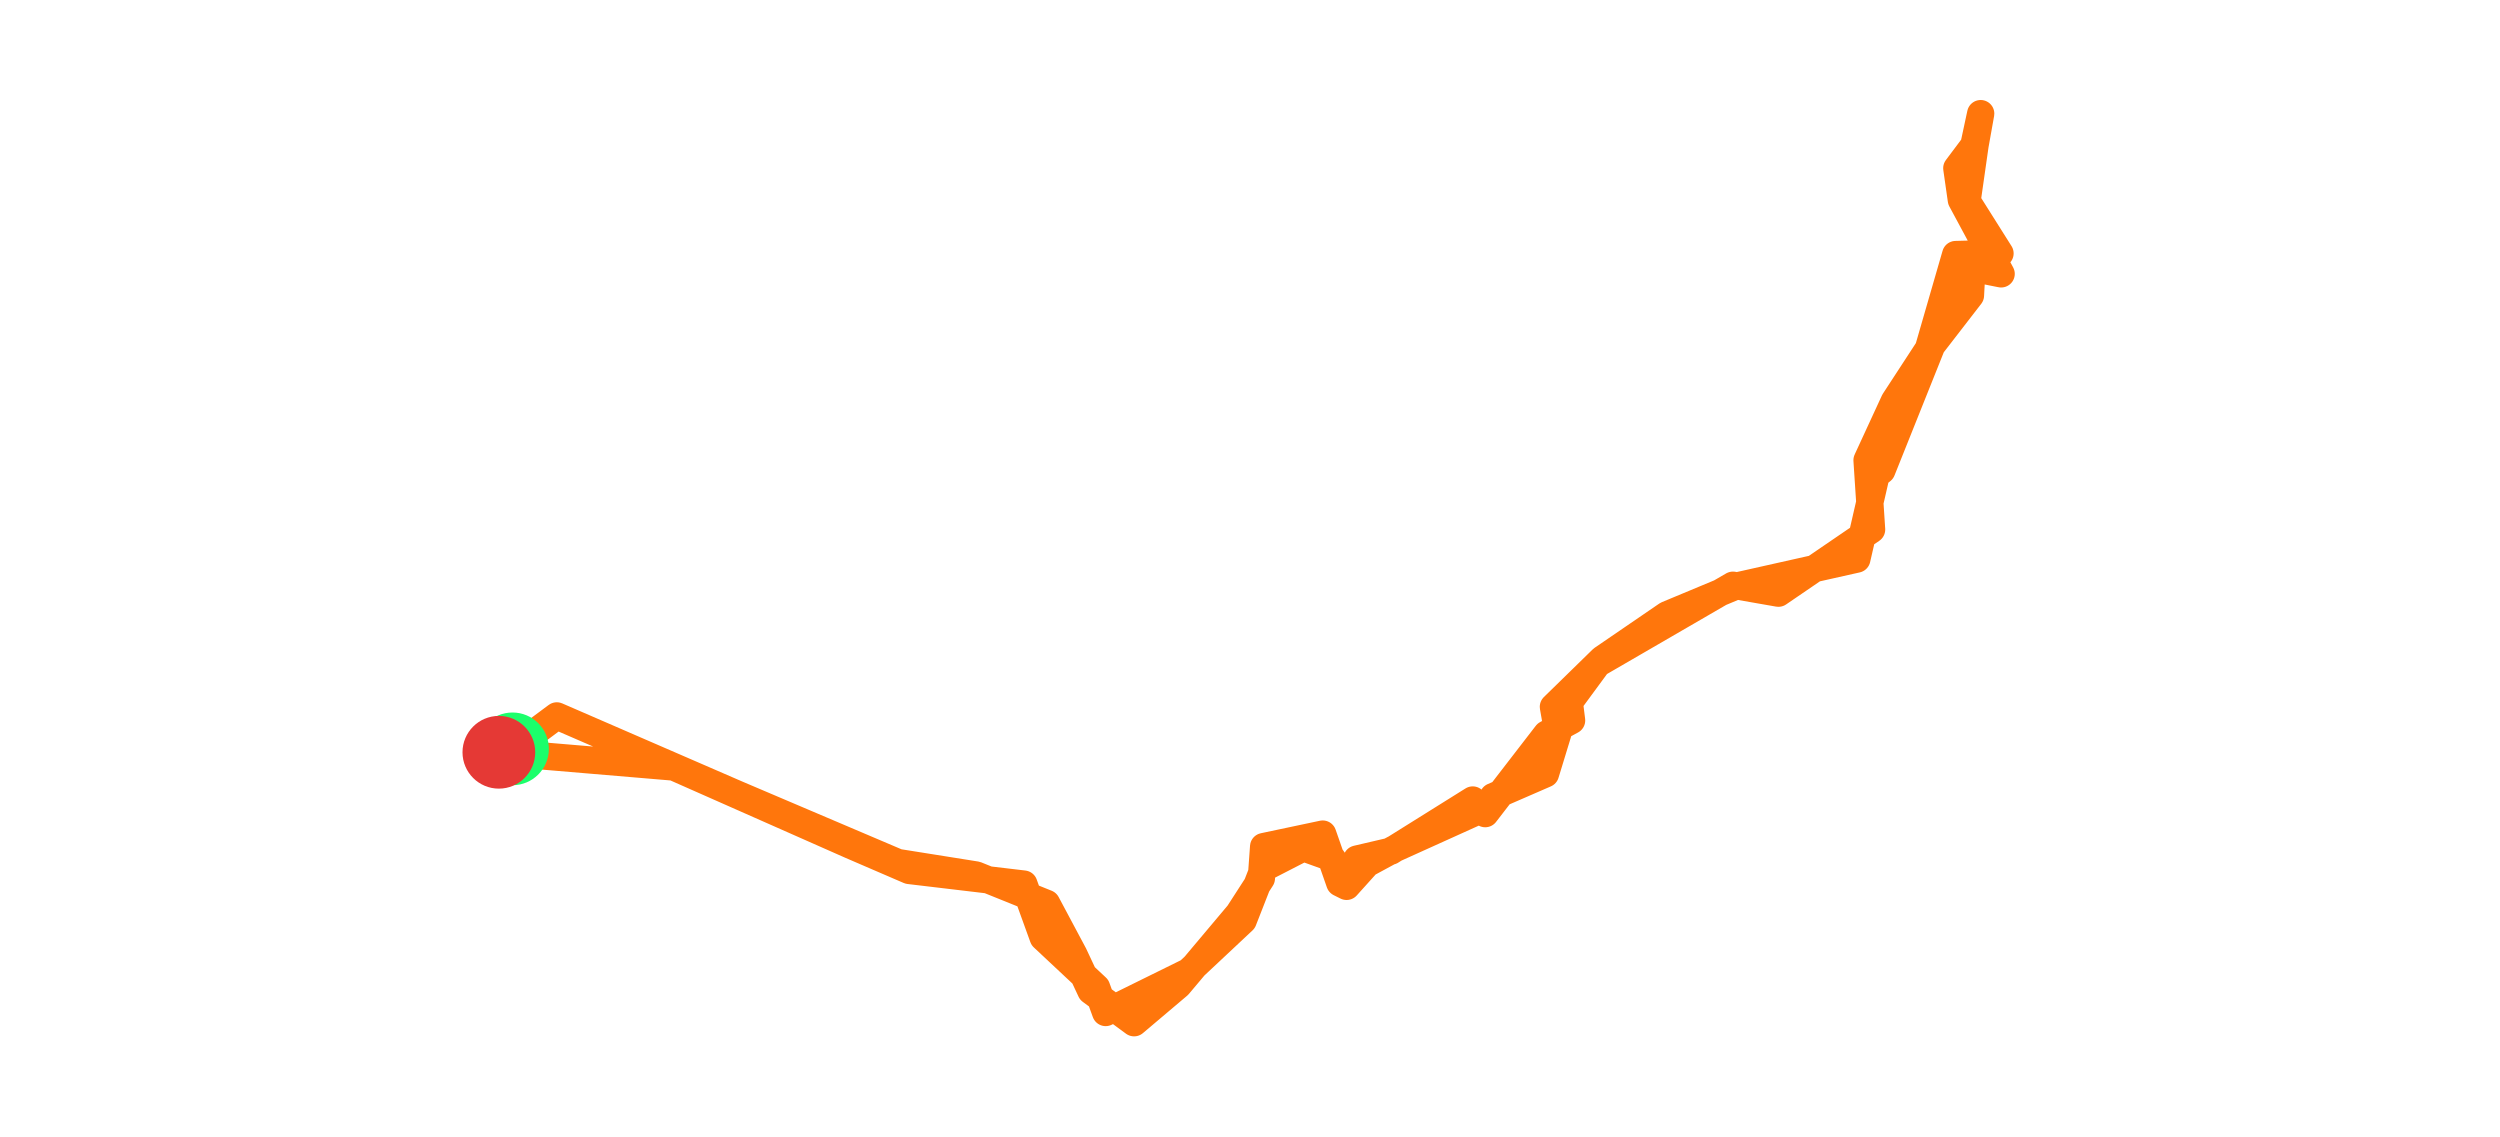
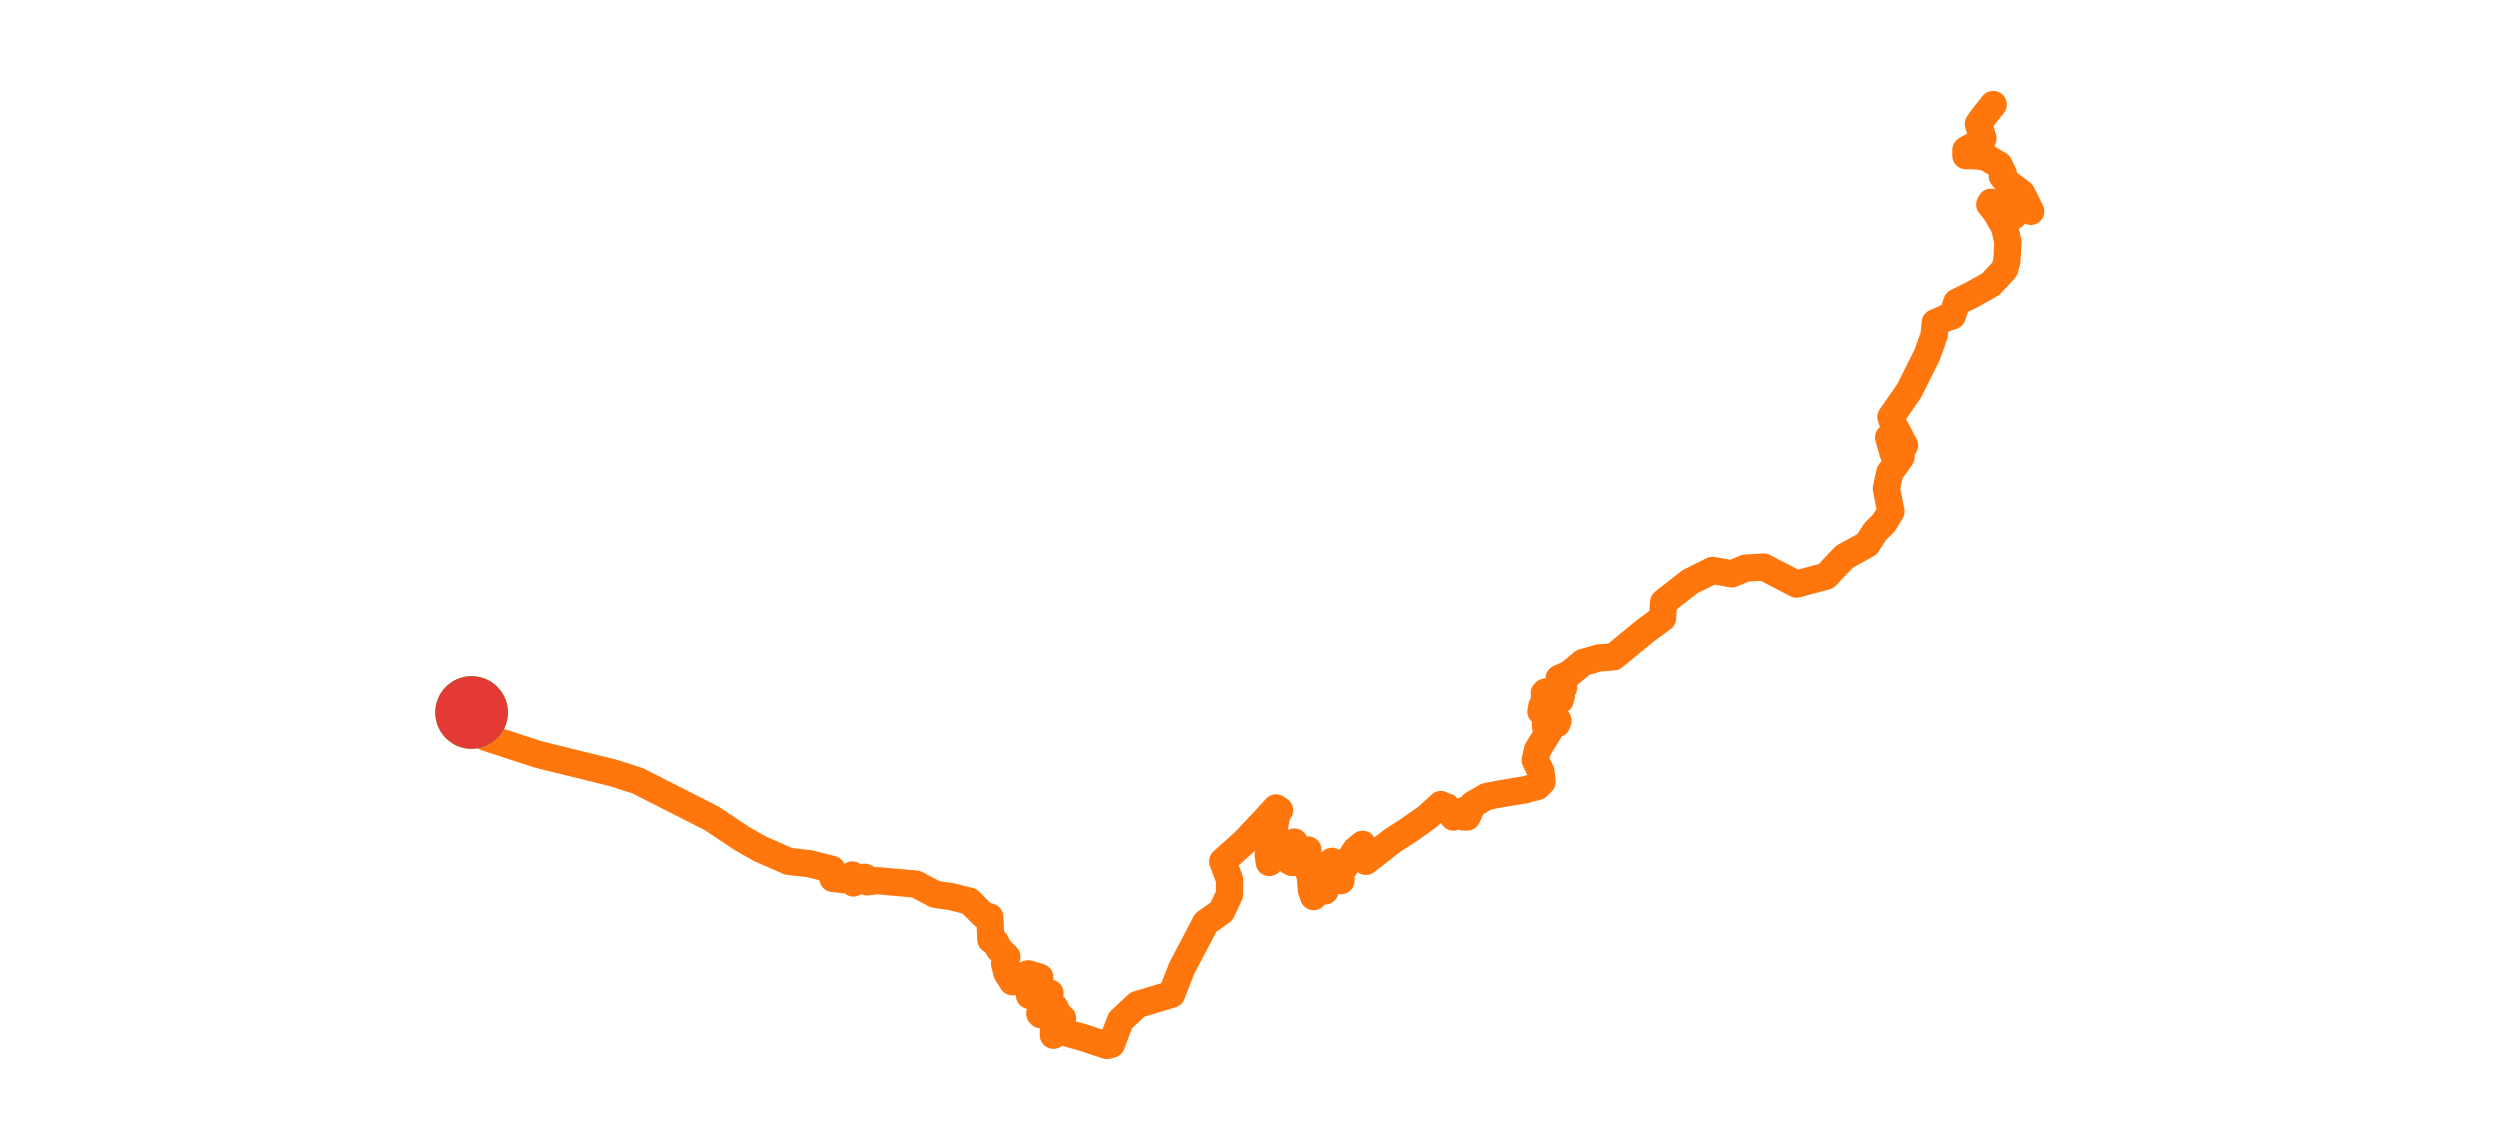
<svg xmlns="http://www.w3.org/2000/svg" width="220" height="100" viewBox="0 0 220 100">
-   <path d="M 45.1 65.9 L 49.0 63.0 L 64.9 69.9 L 79.0 75.9 L 85.9 77.0 L 92.1 79.5 L 94.5 84.0 L 96.0 87.2 L 99.8 90.0 L 103.7 86.7 L 109.0 80.4 L 111.0 77.3 L 111.2 74.5 L 116.4 73.4 L 117.9 77.7 L 118.5 78.0 L 120.3 76.0 L 122.7 74.7 L 130.0 71.4 L 131.5 70.3 L 131.4 70.1 L 136.0 68.1 L 137.1 64.5 L 136.7 62.2 L 141.0 58.0 L 146.7 54.1 L 152.7 51.6 L 163.4 49.2 L 165.1 41.8 L 165.6 41.4 L 170.0 30.4 L 173.4 26.0 L 173.5 24.1 L 174.1 23.7 L 176.1 24.1 L 172.6 17.6 L 172.2 14.8 L 173.7 12.8 L 174.3 10.0 L 173.8 12.8 L 173.1 17.7 L 176.0 22.3 L 172.1 22.4 L 169.7 30.7 L 166.7 35.3 L 164.3 40.5 L 164.7 46.6 L 156.5 52.2 L 152.5 51.5 L 140.6 58.4 L 138.1 61.8 L 138.3 63.4 L 136.1 64.6 L 130.7 71.6 L 129.6 70.4 L 122.4 74.9 L 119.4 75.6 L 118.6 77.5 L 117.2 75.5 L 114.7 74.6 L 111.2 76.4 L 109.4 81.0 L 104.6 85.5 L 97.3 89.1 L 96.5 86.9 L 91.8 82.5 L 90.1 77.8 L 80.0 76.6 L 74.9 74.4 L 59.3 67.5 L 43.9 66.2" fill="none" stroke="#ff6f00" stroke-width="2.4" stroke-linecap="round" stroke-linejoin="round" opacity="0.95" />
-   <circle cx="45.1" cy="65.9" r="3.2" fill="#1cff6b" />
-   <circle cx="43.9" cy="66.2" r="3.2" fill="#e53935" />
+   <path d="M 41.5 62.7 L 41.9 63.4 L 42.8 64.9 L 47.4 66.4 L 53.9 68.0 L 56.1 68.7 L 62.6 72.0 L 65.3 73.8 L 66.9 74.7 L 69.4 75.8 L 71.2 76.0 L 73.2 76.5 L 73.3 77.3 L 74.2 77.4 L 75.0 77.0 L 75.1 77.7 L 76.1 77.2 L 76.3 77.3 L 76.3 77.6 L 77.2 77.5 L 80.6 77.8 L 82.3 78.7 L 83.7 78.9 L 85.3 79.3 L 86.5 80.5 L 87.1 80.7 L 87.2 82.7 L 87.6 82.9 L 87.9 83.5 L 88.6 84.2 L 88.4 84.8 L 88.6 85.6 L 89.1 86.4 L 89.6 86.0 L 90.5 85.7 L 91.5 86.0 L 90.6 86.7 L 90.6 87.6 L 91.8 87.2 L 92.4 87.4 L 92.1 87.5 L 91.5 89.2 L 91.6 89.3 L 92.7 88.5 L 92.8 88.6 L 93.2 89.4 L 93.5 89.6 L 92.7 90.7 L 92.7 91.1 L 92.8 91.0 L 93.5 90.8 L 95.3 91.3 L 97.4 92.0 L 97.8 91.9 L 98.6 89.8 L 100.1 88.4 L 103.1 87.5 L 104.0 85.2 L 106.1 81.2 L 107.5 80.2 L 108.2 78.7 L 108.2 77.4 L 107.6 75.8 L 109.5 74.1 L 111.2 72.3 L 112.3 71.1 L 112.6 71.3 L 112.4 71.5 L 112.0 73.6 L 111.6 75.2 L 111.7 75.9 L 113.6 74.2 L 113.9 74.1 L 113.8 74.7 L 113.5 75.8 L 113.7 75.9 L 114.6 75.0 L 115.1 74.8 L 114.9 76.2 L 115.3 77.0 L 115.4 78.3 L 115.6 78.9 L 116.0 78.1 L 116.2 77.7 L 116.3 78.3 L 116.6 78.4 L 116.5 77.3 L 116.8 76.4 L 117.2 75.8 L 117.4 76.4 L 117.6 77.4 L 118.0 77.5 L 118.0 76.8 L 119.3 74.8 L 119.9 74.3 L 120.0 75.7 L 120.2 75.8 L 122.5 74.0 L 123.9 73.1 L 125.6 71.9 L 126.8 70.8 L 127.0 71.2 L 127.3 71.0 L 127.9 71.9 L 128.5 71.6 L 128.9 71.3 L 128.8 71.9 L 129.1 71.9 L 129.6 70.8 L 130.8 70.1 L 131.8 69.9 L 134.2 69.5 L 135.3 69.2 L 135.7 68.8 L 135.6 67.9 L 135.1 66.9 L 135.3 66.0 L 136.4 64.2 L 136.0 63.9 L 136.0 63.6 L 137.0 63.7 L 137.1 63.4 L 136.2 62.9 L 135.6 62.6 L 135.7 62.1 L 136.0 62.2 L 135.9 61.0 L 136.0 60.9 L 136.4 61.1 L 136.5 60.8 L 136.8 61.1 L 137.3 61.6 L 137.4 61.2 L 137.3 60.8 L 137.6 60.5 L 137.2 60.0 L 137.2 59.7 L 138.1 59.3 L 139.3 58.3 L 140.7 57.9 L 142.0 57.8 L 144.8 55.5 L 146.3 54.4 L 146.4 53.0 L 148.7 51.2 L 150.7 50.2 L 152.4 50.5 L 153.6 50.0 L 155.2 49.9 L 158.1 51.4 L 160.7 50.7 L 162.3 49.0 L 164.3 47.9 L 165.0 46.8 L 165.8 46.0 L 166.4 45.0 L 166.0 43.0 L 166.3 41.6 L 167.3 40.2 L 166.6 39.9 L 166.2 38.5 L 167.3 39.4 L 167.6 39.2 L 166.6 37.3 L 166.4 36.7 L 168.0 34.4 L 169.6 31.2 L 170.2 29.5 L 170.3 28.4 L 171.2 28.0 L 171.8 27.8 L 172.2 26.6 L 173.6 25.9 L 174.5 25.4 L 175.2 25.0 L 176.4 23.7 L 176.6 23.0 L 176.7 21.3 L 176.4 20.0 L 175.6 18.6 L 175.1 18.0 L 175.2 17.8 L 176.0 18.2 L 177.2 19.0 L 176.9 17.8 L 177.1 17.7 L 178.7 18.6 L 177.9 17.0 L 176.7 16.1 L 176.2 15.5 L 176.3 15.3 L 175.9 14.5 L 174.7 13.8 L 173.7 13.7 L 173.0 13.7 L 173.0 13.2 L 174.4 12.4 L 174.5 12.2 L 174.1 10.9 L 174.6 10.2 L 175.4 9.2 L 175.4 9.2 L 174.6 10.2 L 174.1 10.9 L 174.5 12.2 L 174.4 12.4 L 173.0 13.2 L 173.0 13.7 L 173.7 13.7 L 174.7 13.8 L 175.9 14.5 L 176.3 15.3 L 176.2 15.5 L 176.7 16.1 L 177.9 17.0 L 178.7 18.6 L 177.1 17.7 L 176.9 17.8 L 177.2 19.0 L 176.0 18.2 L 175.2 17.8 L 175.1 18.0 L 175.6 18.6 L 176.4 20.0 L 176.7 21.3 L 176.6 23.0 L 176.4 23.7 L 175.2 25.0 L 174.5 25.4 L 173.6 25.9 L 172.2 26.6 L 171.8 27.8 L 171.2 28.0 L 170.3 28.4 L 170.2 29.5 L 169.6 31.2 L 168.0 34.4 L 166.4 36.7 L 166.6 37.3 L 167.6 39.2 L 167.3 39.4 L 166.2 38.5 L 166.6 39.9 L 167.3 40.2 L 166.3 41.6 L 166.0 43.0 L 166.4 45.0 L 165.8 46.0 L 165.0 46.8 L 164.3 47.9 L 162.3 49.0 L 160.7 50.7 L 158.1 51.4 L 155.2 49.9 L 153.6 50.0 L 152.4 50.5 L 150.7 50.2 L 148.7 51.2 L 146.4 53.0 L 146.3 54.4 L 144.8 55.5 L 142.0 57.8 L 140.7 57.9 L 139.3 58.3 L 138.1 59.3 L 137.2 59.7 L 137.2 60.0 L 137.6 60.5 L 137.3 60.8 L 137.4 61.2 L 137.3 61.6 L 136.8 61.1 L 136.5 60.8 L 136.4 61.1 L 136.0 60.9 L 135.9 61.0 L 136.0 62.2 L 135.7 62.1 L 135.6 62.6 L 136.2 62.9 L 137.1 63.4 L 137.0 63.7 L 136.0 63.6 L 136.0 63.9 L 136.4 64.2 L 135.3 66.0 L 135.1 66.9 L 135.6 67.9 L 135.7 68.8 L 135.3 69.2 L 134.2 69.5 L 131.8 69.9 L 130.8 70.1 L 129.6 70.8 L 129.1 71.9 L 128.8 71.9 L 128.9 71.3 L 128.5 71.6 L 127.9 71.9 L 127.3 71.0 L 127.0 71.2 L 126.8 70.8 L 125.6 71.9 L 123.9 73.1 L 122.5 74.0 L 120.2 75.8 L 120.0 75.7 L 119.9 74.3 L 119.3 74.8 L 118.0 76.8 L 118.0 77.5 L 117.6 77.4 L 117.4 76.4 L 117.2 75.8 L 116.8 76.4 L 116.5 77.3 L 116.6 78.4 L 116.3 78.3 L 116.2 77.7 L 116.0 78.1 L 115.6 78.9 L 115.4 78.3 L 115.3 77.0 L 114.9 76.2 L 115.1 74.8 L 114.6 75.0 L 113.7 75.9 L 113.5 75.8 L 113.8 74.7 L 113.9 74.1 L 113.6 74.2 L 111.7 75.9 L 111.6 75.2 L 112.0 73.6 L 112.4 71.5 L 112.6 71.3 L 112.3 71.1 L 111.2 72.3 L 109.5 74.1 L 107.6 75.8 L 108.2 77.4 L 108.2 78.7 L 107.5 80.2 L 106.1 81.2 L 104.0 85.2 L 103.1 87.5 L 100.1 88.4 L 98.6 89.8 L 97.8 91.9 L 97.4 92.0 L 95.3 91.3 L 93.5 90.8 L 92.8 91.0 L 92.7 91.1 L 92.7 90.7 L 93.5 89.6 L 93.2 89.4 L 92.8 88.6 L 92.7 88.5 L 91.6 89.3 L 91.5 89.2 L 92.1 87.5 L 92.4 87.4 L 91.8 87.2 L 90.6 87.6 L 90.6 86.7 L 91.5 86.0 L 90.5 85.7 L 89.6 86.0 L 89.1 86.4 L 88.6 85.6 L 88.4 84.8 L 88.6 84.2 L 87.9 83.5 L 87.6 82.9 L 87.2 82.7 L 87.1 80.7 L 86.5 80.5 L 85.3 79.3 L 83.7 78.9 L 82.3 78.7 L 80.6 77.8 L 77.2 77.5 L 76.3 77.6 L 76.3 77.3 L 76.1 77.2 L 75.1 77.7 L 75.0 77.0 L 74.2 77.4 L 73.3 77.3 L 73.2 76.5 L 71.2 76.0 L 69.4 75.8 L 66.9 74.7 L 65.3 73.8 L 62.6 72.0 L 56.1 68.7 L 53.9 68.0 L 47.4 66.4 L 42.8 64.9 L 41.9 63.4 L 41.5 62.7" fill="none" stroke="#ff6f00" stroke-width="2.4" stroke-linecap="round" stroke-linejoin="round" opacity="0.95" />
+   <circle cx="41.5" cy="62.7" r="3.2" fill="#1cff6b" />
+   <circle cx="41.5" cy="62.7" r="3.2" fill="#e53935" />
</svg>
